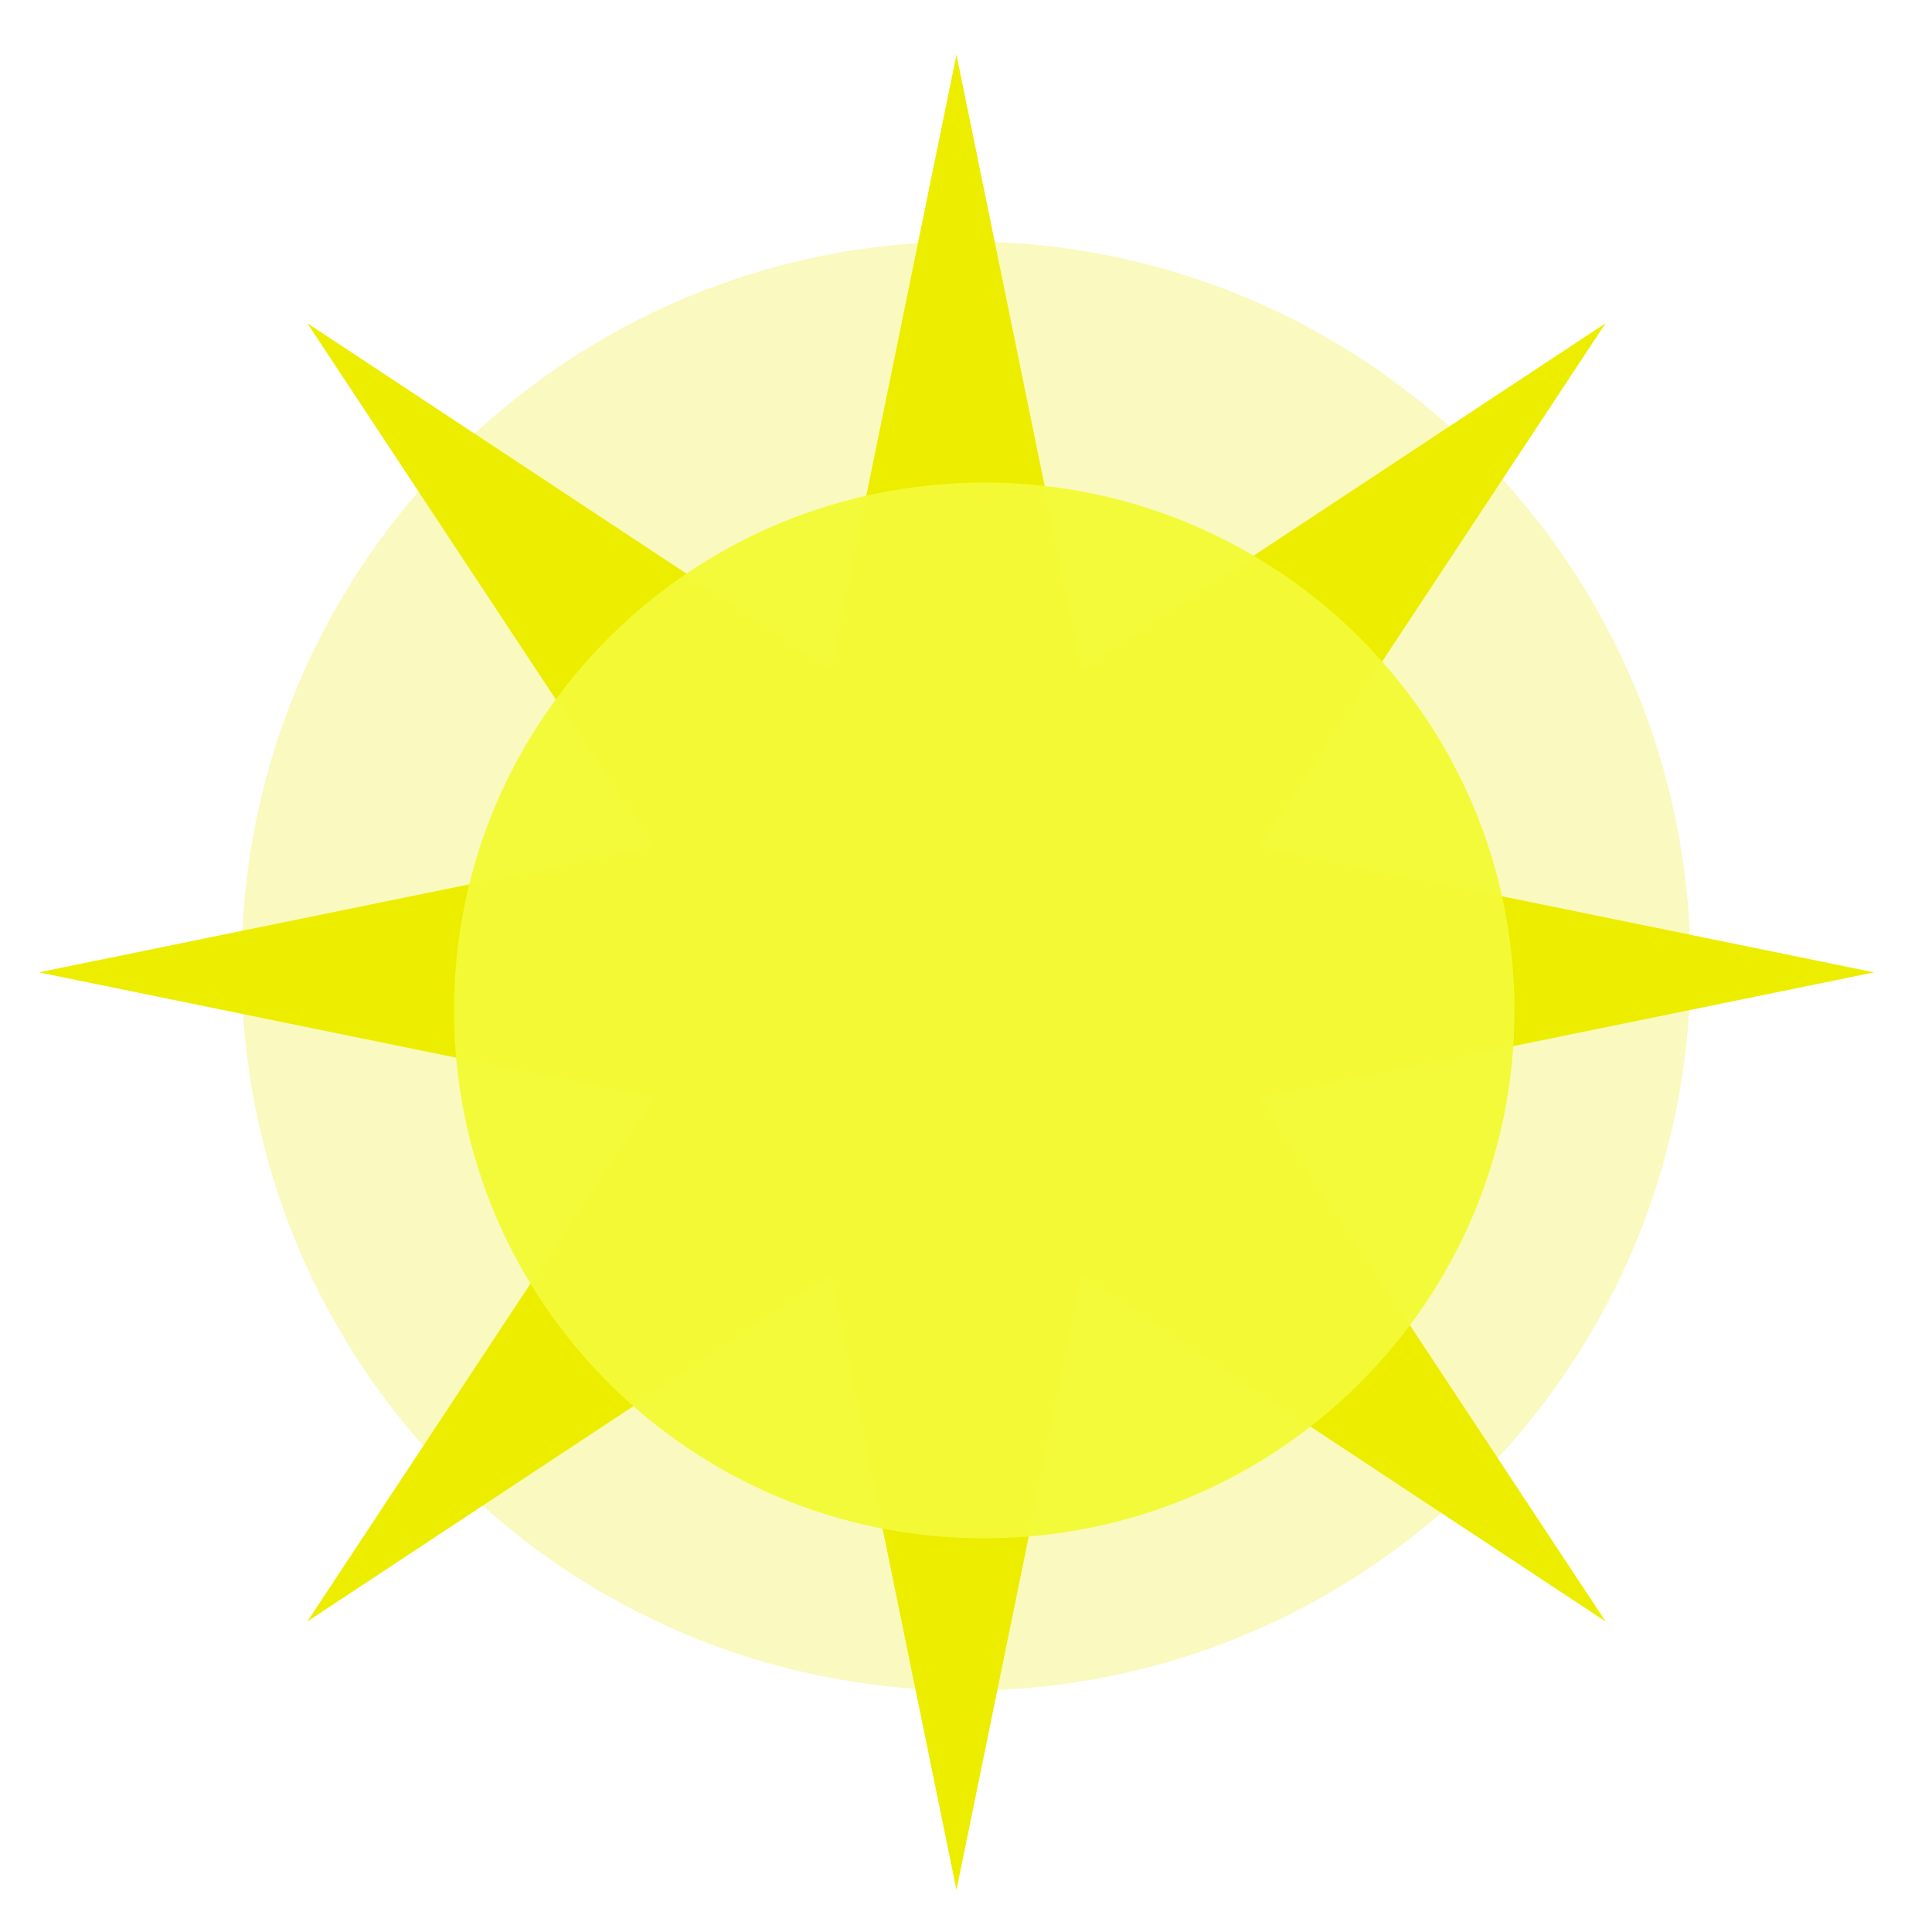
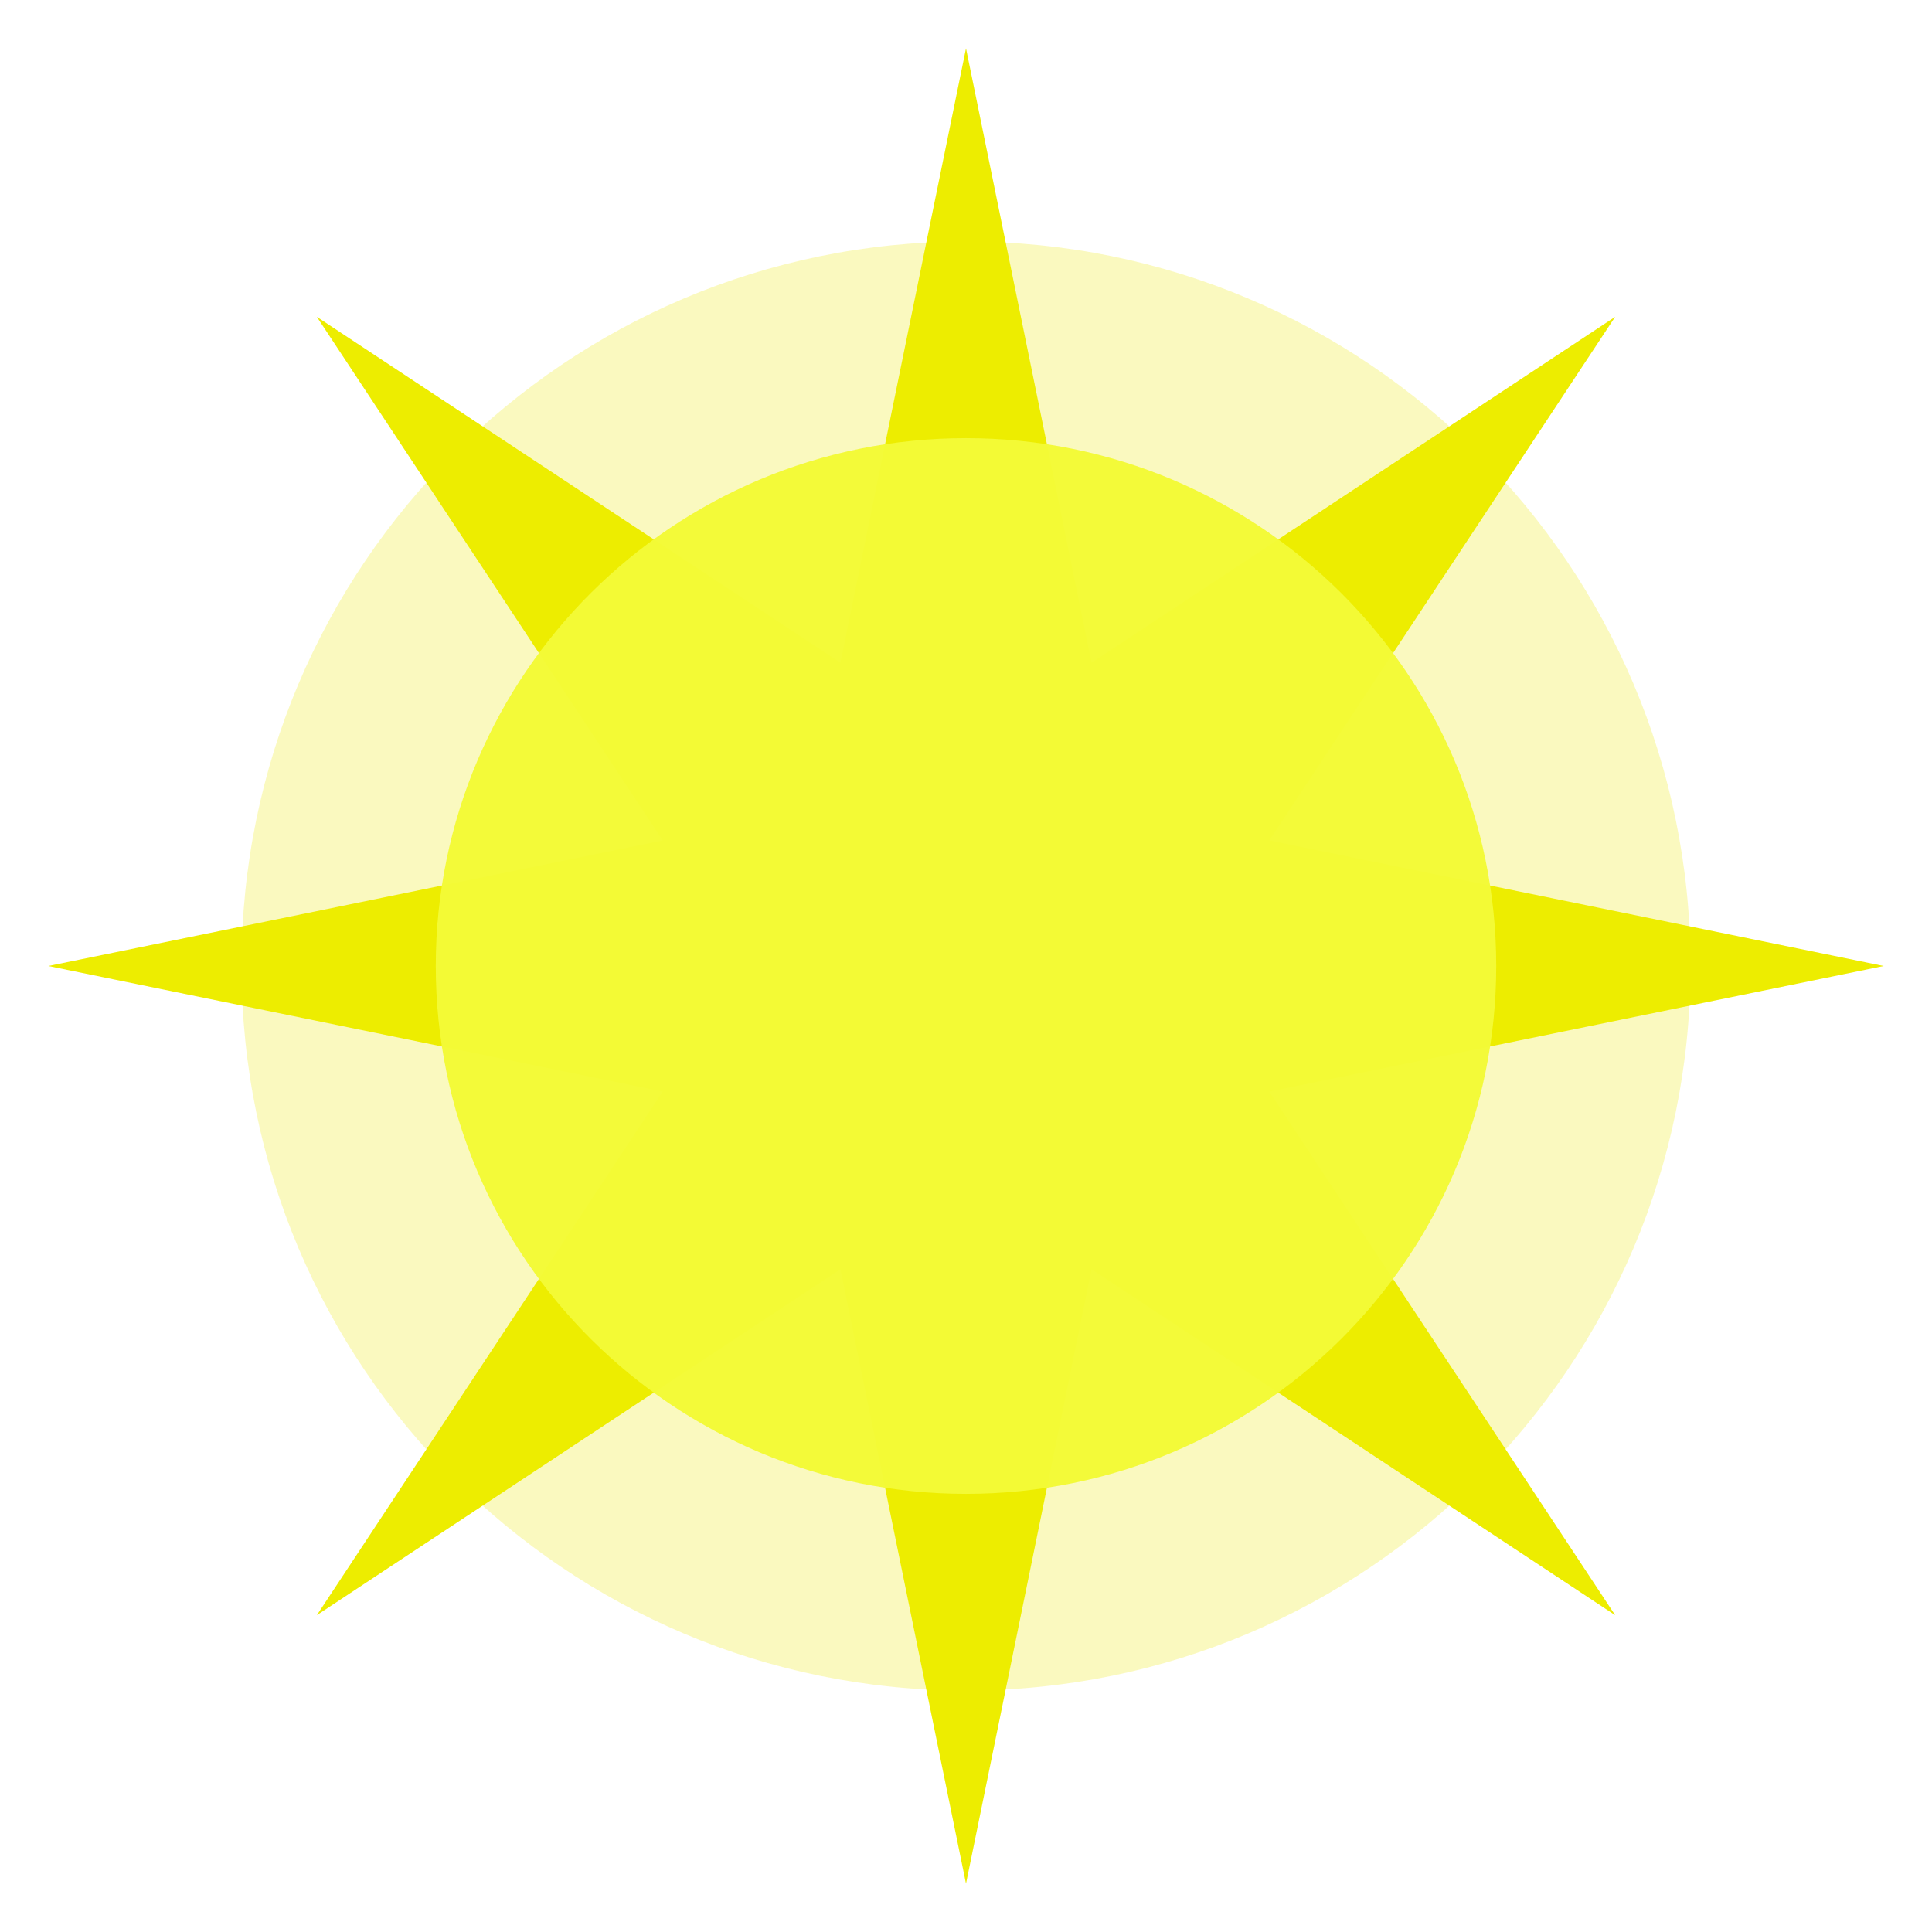
<svg xmlns="http://www.w3.org/2000/svg" viewBox="0 0 200 200" version="1.1" id="svg2">
  <defs id="defs2" />
  <circle cx="100" cy="100" r="75" fill="#eda100" opacity="0.25" id="circle1" style="fill:#ede800;fill-opacity:1" />
-   <polygon fill="#eda100" points="131.4,87 195,100 131.4,113 167.2,167.2 113,131.4 100,195 87,131.4 32.8,167.2 68.6,113 5,100 68.6,87 32.8,32.8 87,68.6 100,5 113,68.6 167.2,32.8 " id="polygon1" style="fill:#eded00;fill-opacity:1" transform="translate(-0.9860315,0.6573535)" />
-   <ellipse style="fill:#f2fa37;fill-opacity:0.976;stroke-width:1.168" id="path2" cx="101.89" cy="104.601" rx="54.889" ry="54.643" />
+   <polygon fill="#eda100" points="131.4,87 195,100 131.4,113 167.2,167.2 113,131.4 100,195 87,131.4 32.8,167.2 68.6,113 5,100 68.6,87 32.8,32.8 87,68.6 100,5 113,68.6 167.2,32.8 " id="polygon1" style="fill:#eded00;fill-opacity:1" />
+   <ellipse style="fill:#f2fa37;fill-opacity:0.976;stroke-width:1.168" id="path2" cx="100" cy="100" rx="54.889" ry="54.643" />
</svg>
